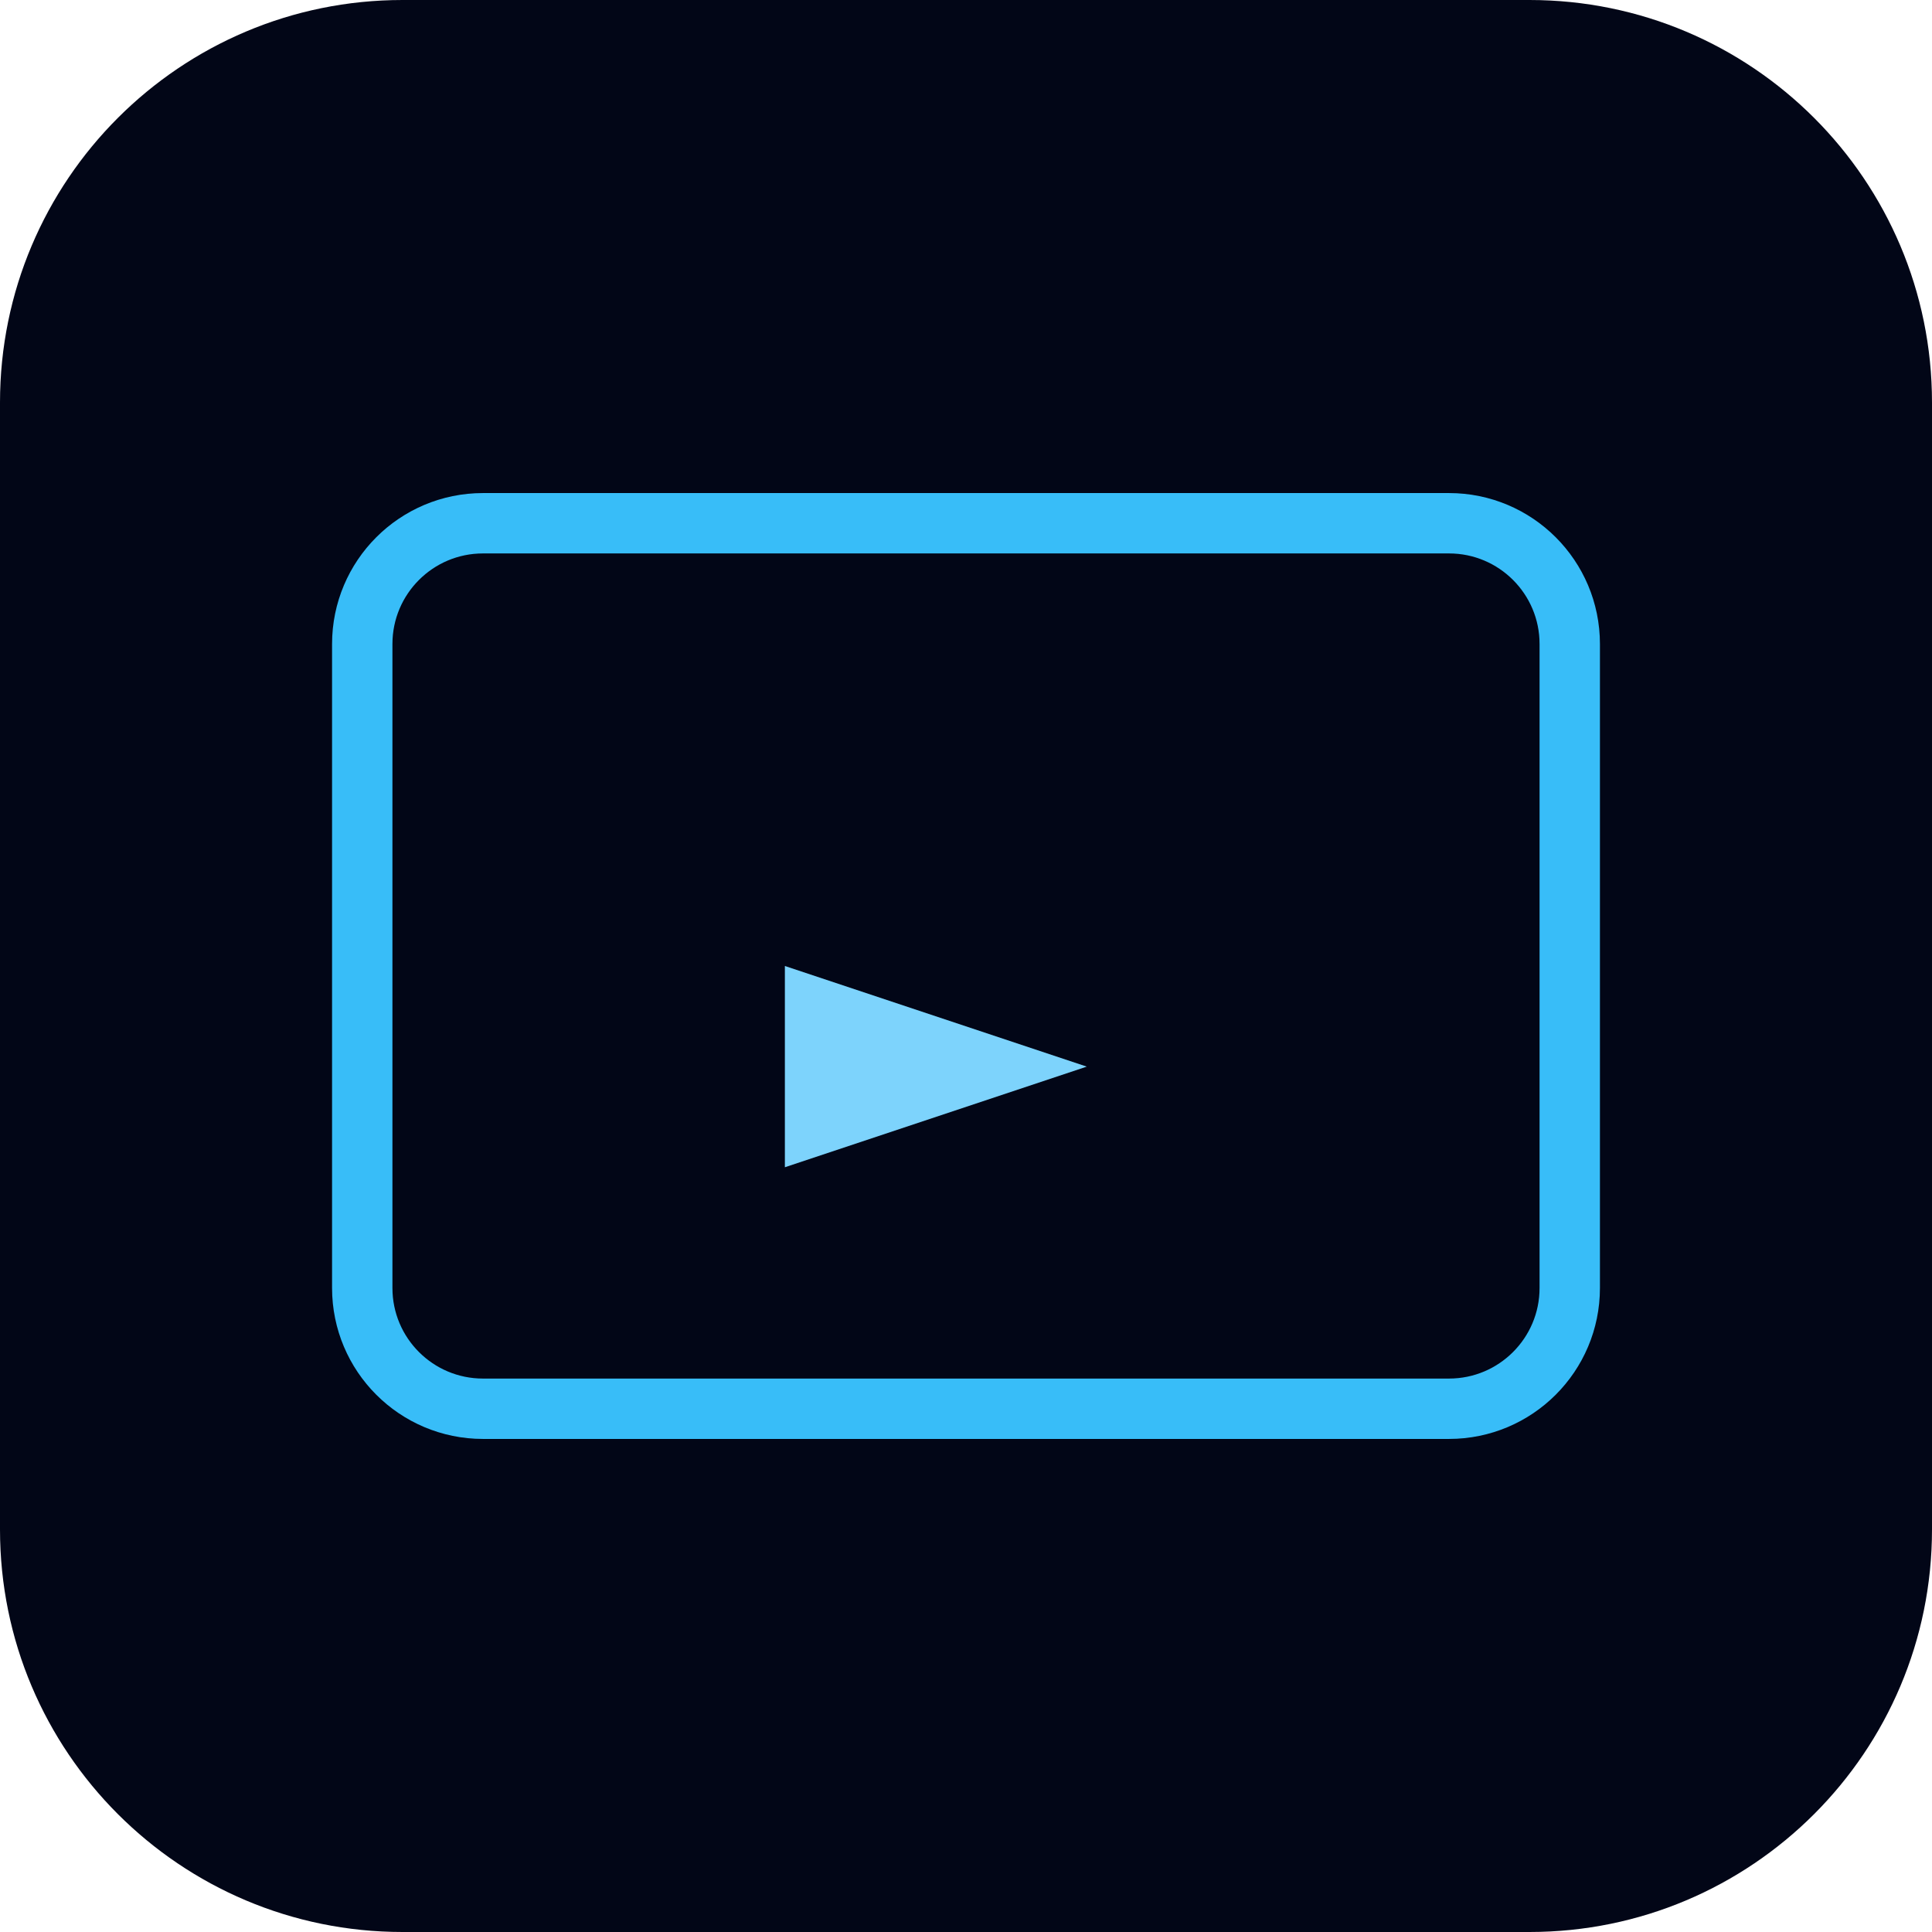
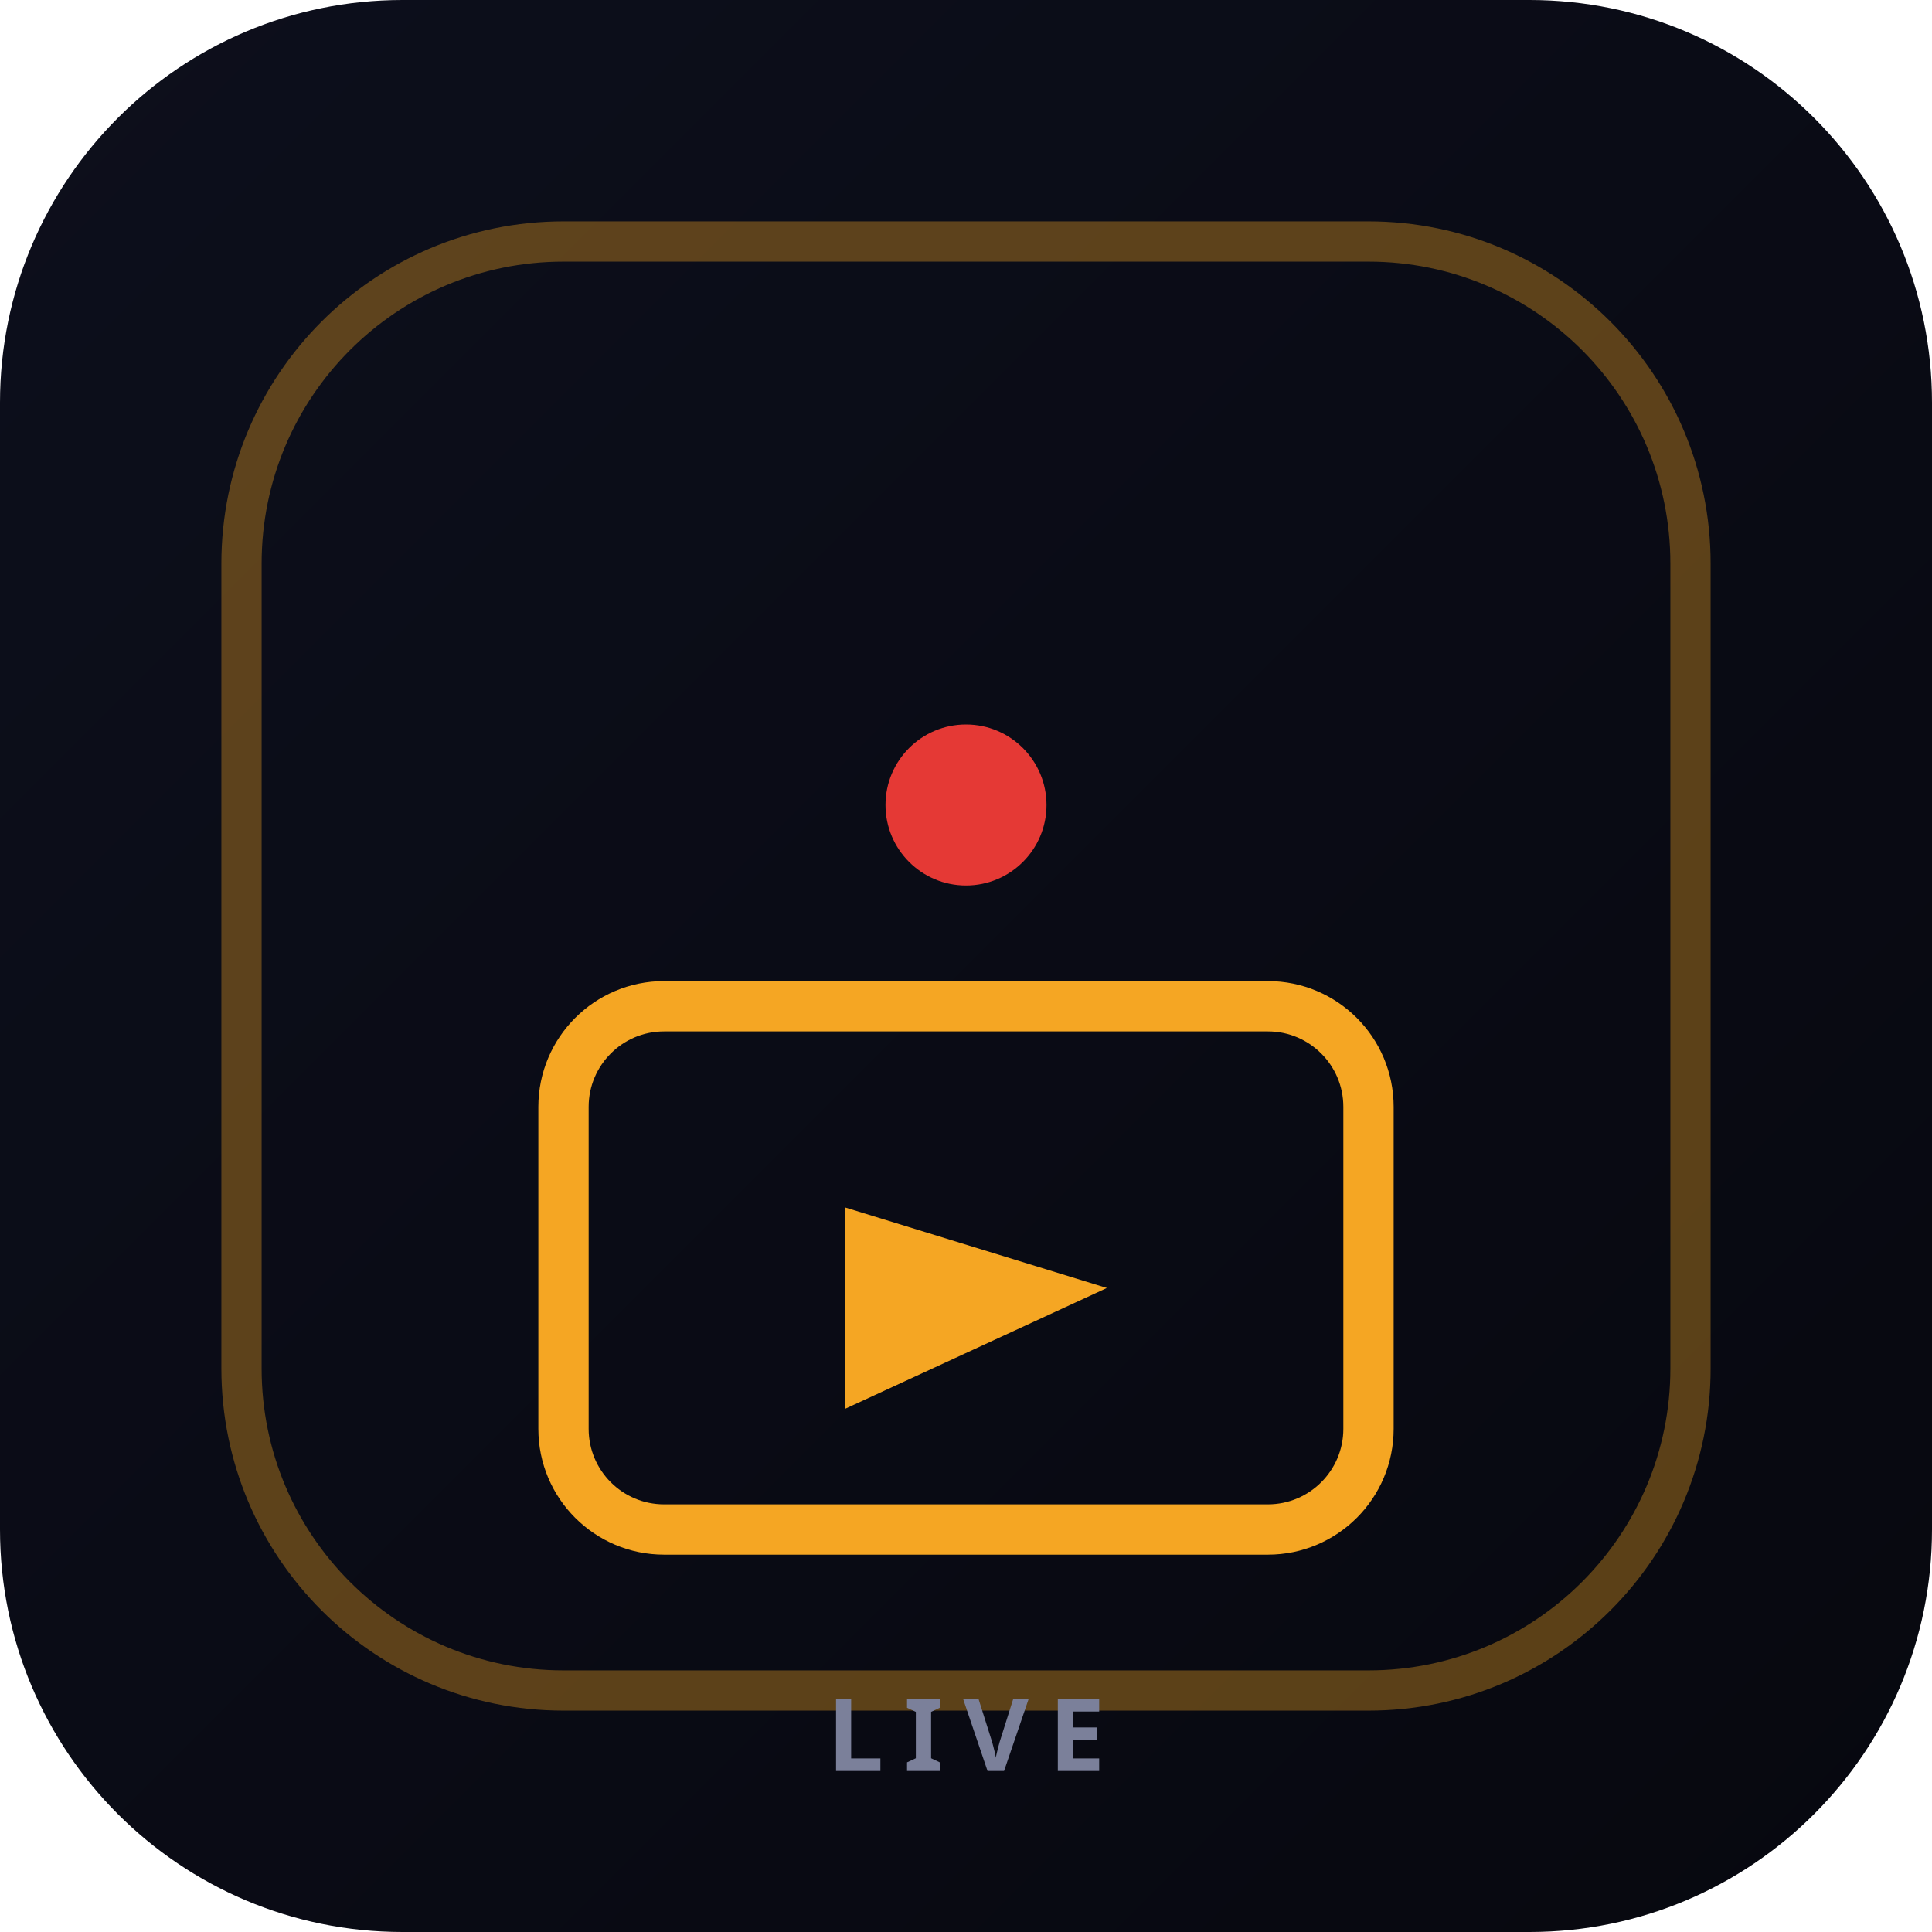
- <svg xmlns="http://www.w3.org/2000/svg" viewBox="0 0 192 192" fill="none">
-   <rect width="192" height="192" rx="40" fill="#020617" />
-   <rect x="36" y="52" width="120" height="88" rx="12" stroke="#38bdf8" stroke-width="6" />
-   <path d="M78 96 L78 116 L108 106 Z" fill="#7dd3fc" />
+ <svg xmlns="http://www.w3.org/2000/svg" viewBox="0 0 192 192" role="img" aria-label="ABO Sports TV">
+   <defs>
+     <linearGradient id="g" x1="0%" y1="0%" x2="100%" y2="100%">
+       <stop offset="0%" stop-color="#0D0F1C" />
+       <stop offset="100%" stop-color="#07080F" />
+     </linearGradient>
+   </defs>
+   <rect width="192" height="192" rx="40" fill="url(#g)" />
+   <rect x="24" y="24" width="144" height="144" rx="32" fill="none" stroke="#F5A623" stroke-width="4" opacity="0.35" />
+   <circle cx="96" cy="80" r="8" fill="#E53935" />
+   <rect x="56" y="100" width="80" height="52" rx="10" fill="none" stroke="#F5A623" stroke-width="5" />
+   <path d="M84 120 L84 140 L110 128 Z" fill="#F5A623" />
+   <text x="96" y="176" text-anchor="middle" font-size="10" font-family="system-ui,Segoe UI,sans-serif" font-weight="800" fill="#7B809A" letter-spacing="0.2em">LIVE</text>
</svg>
